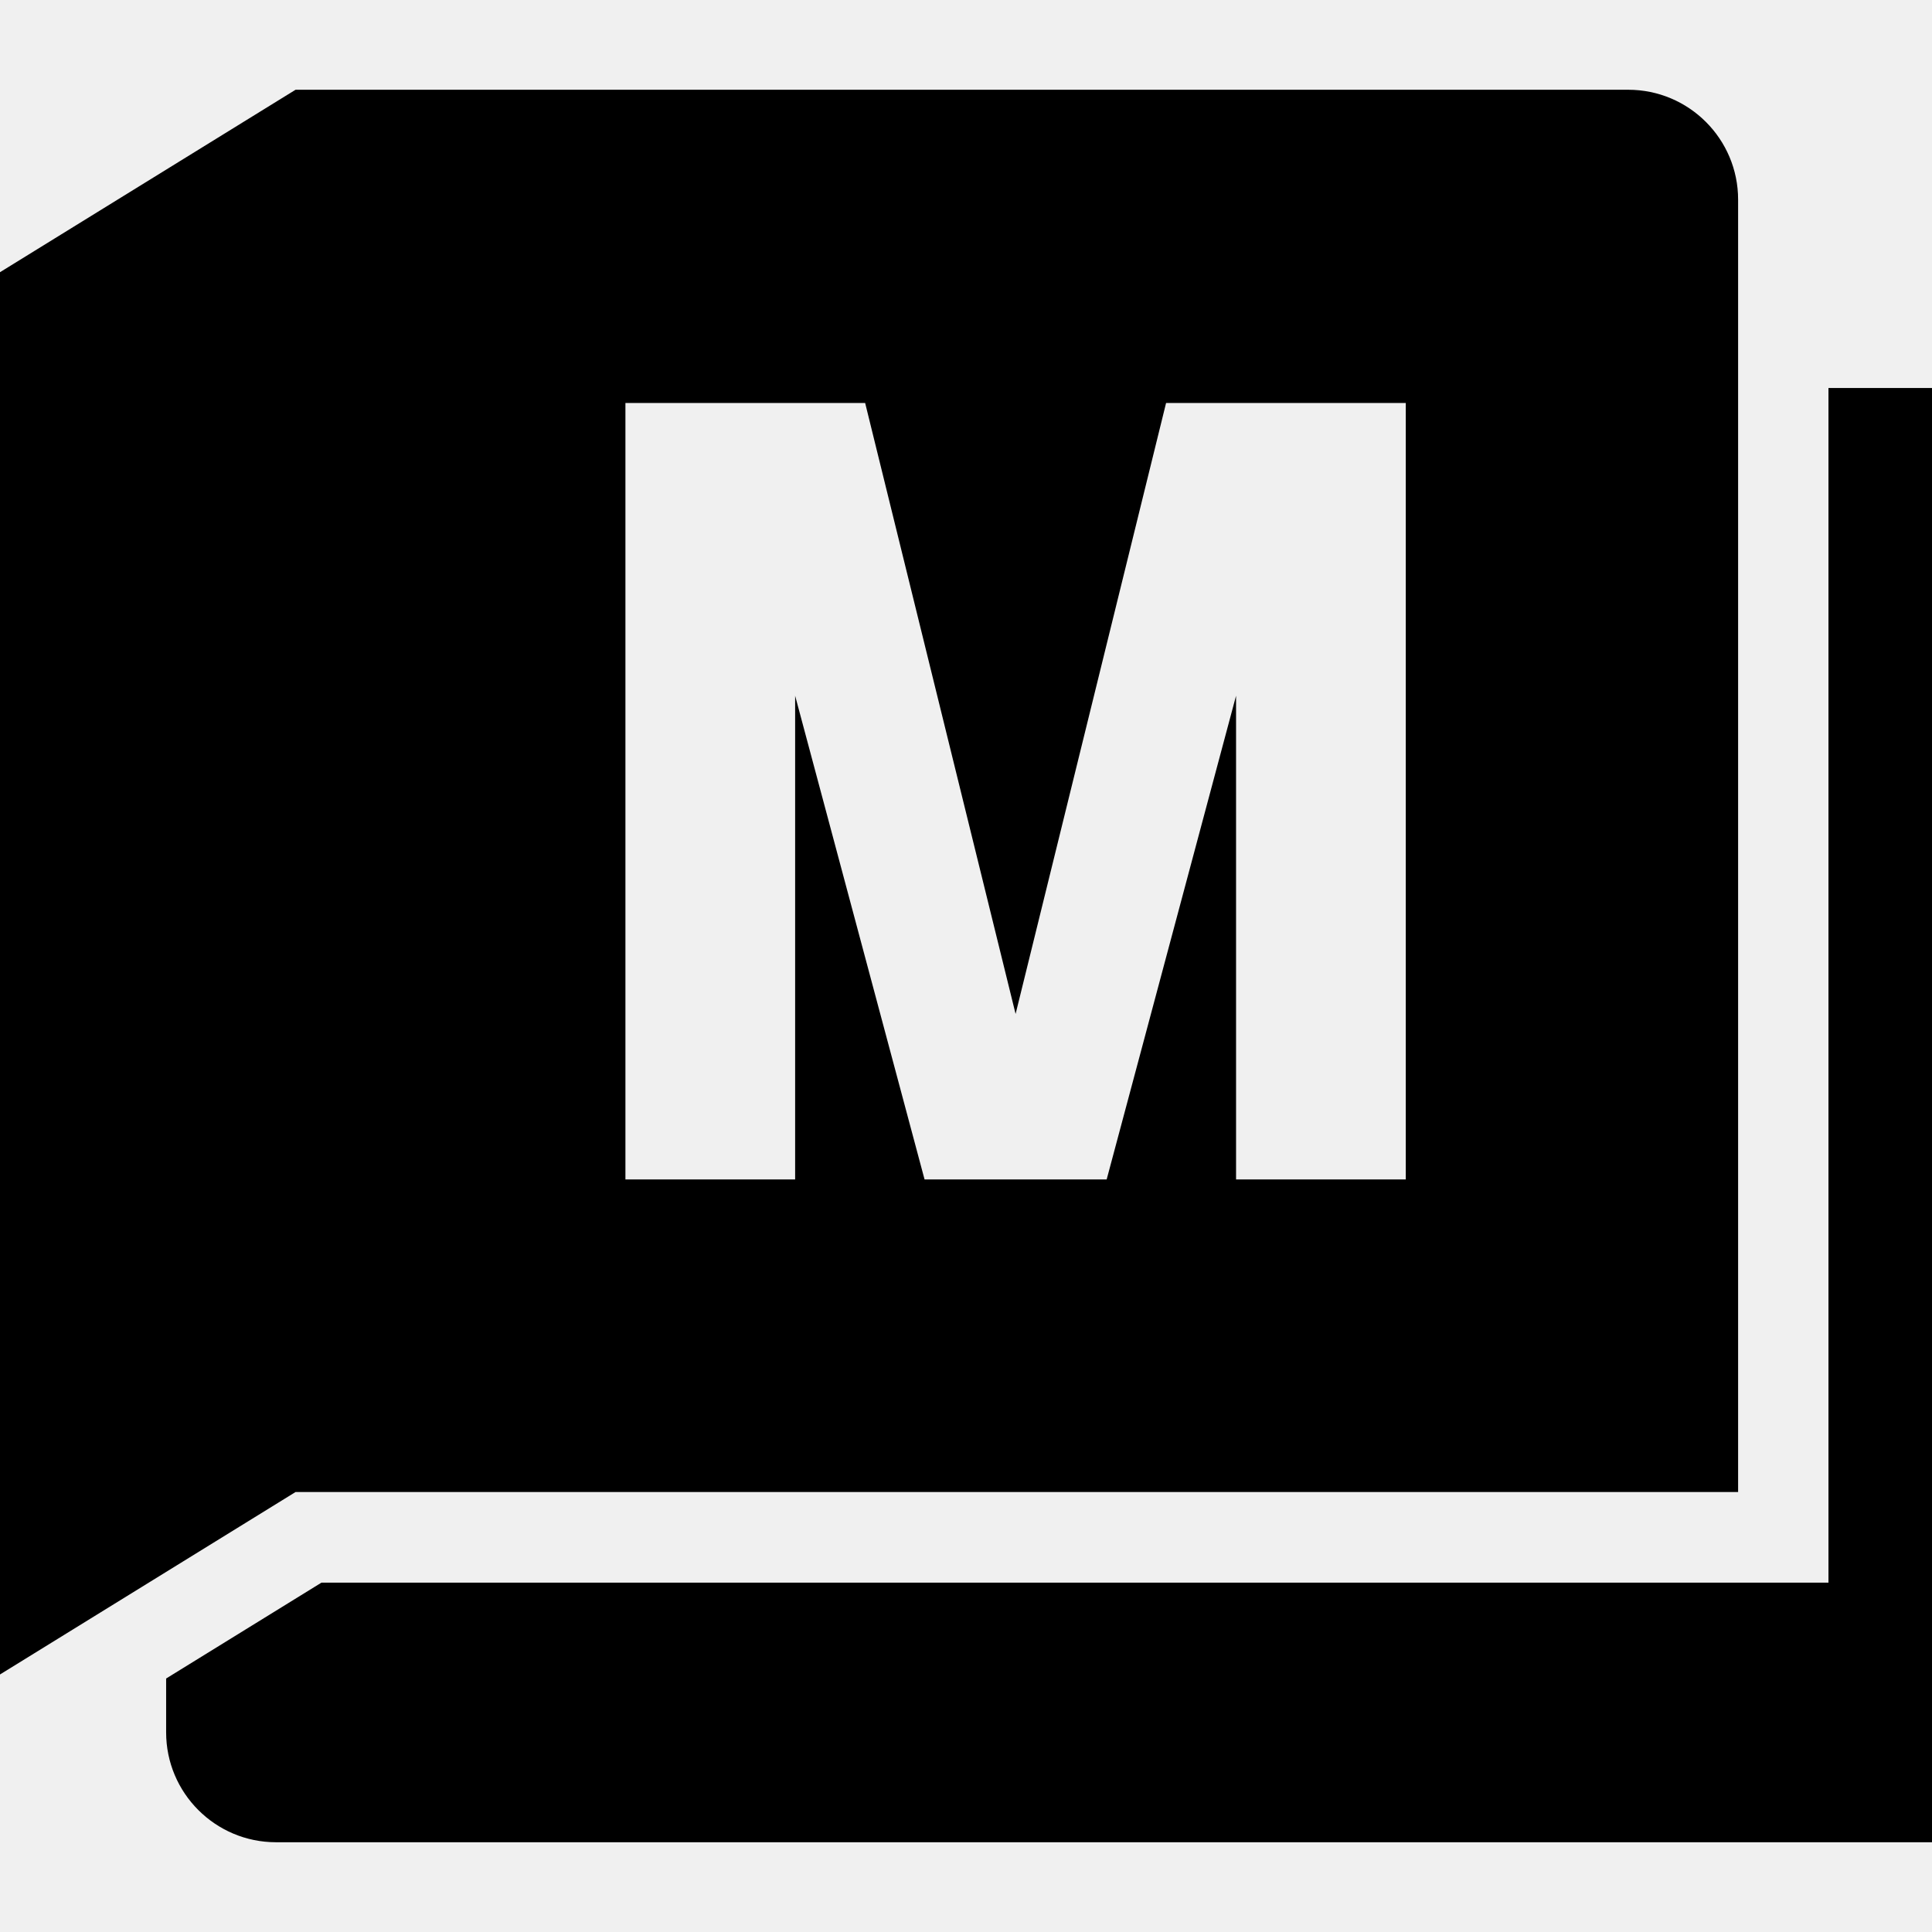
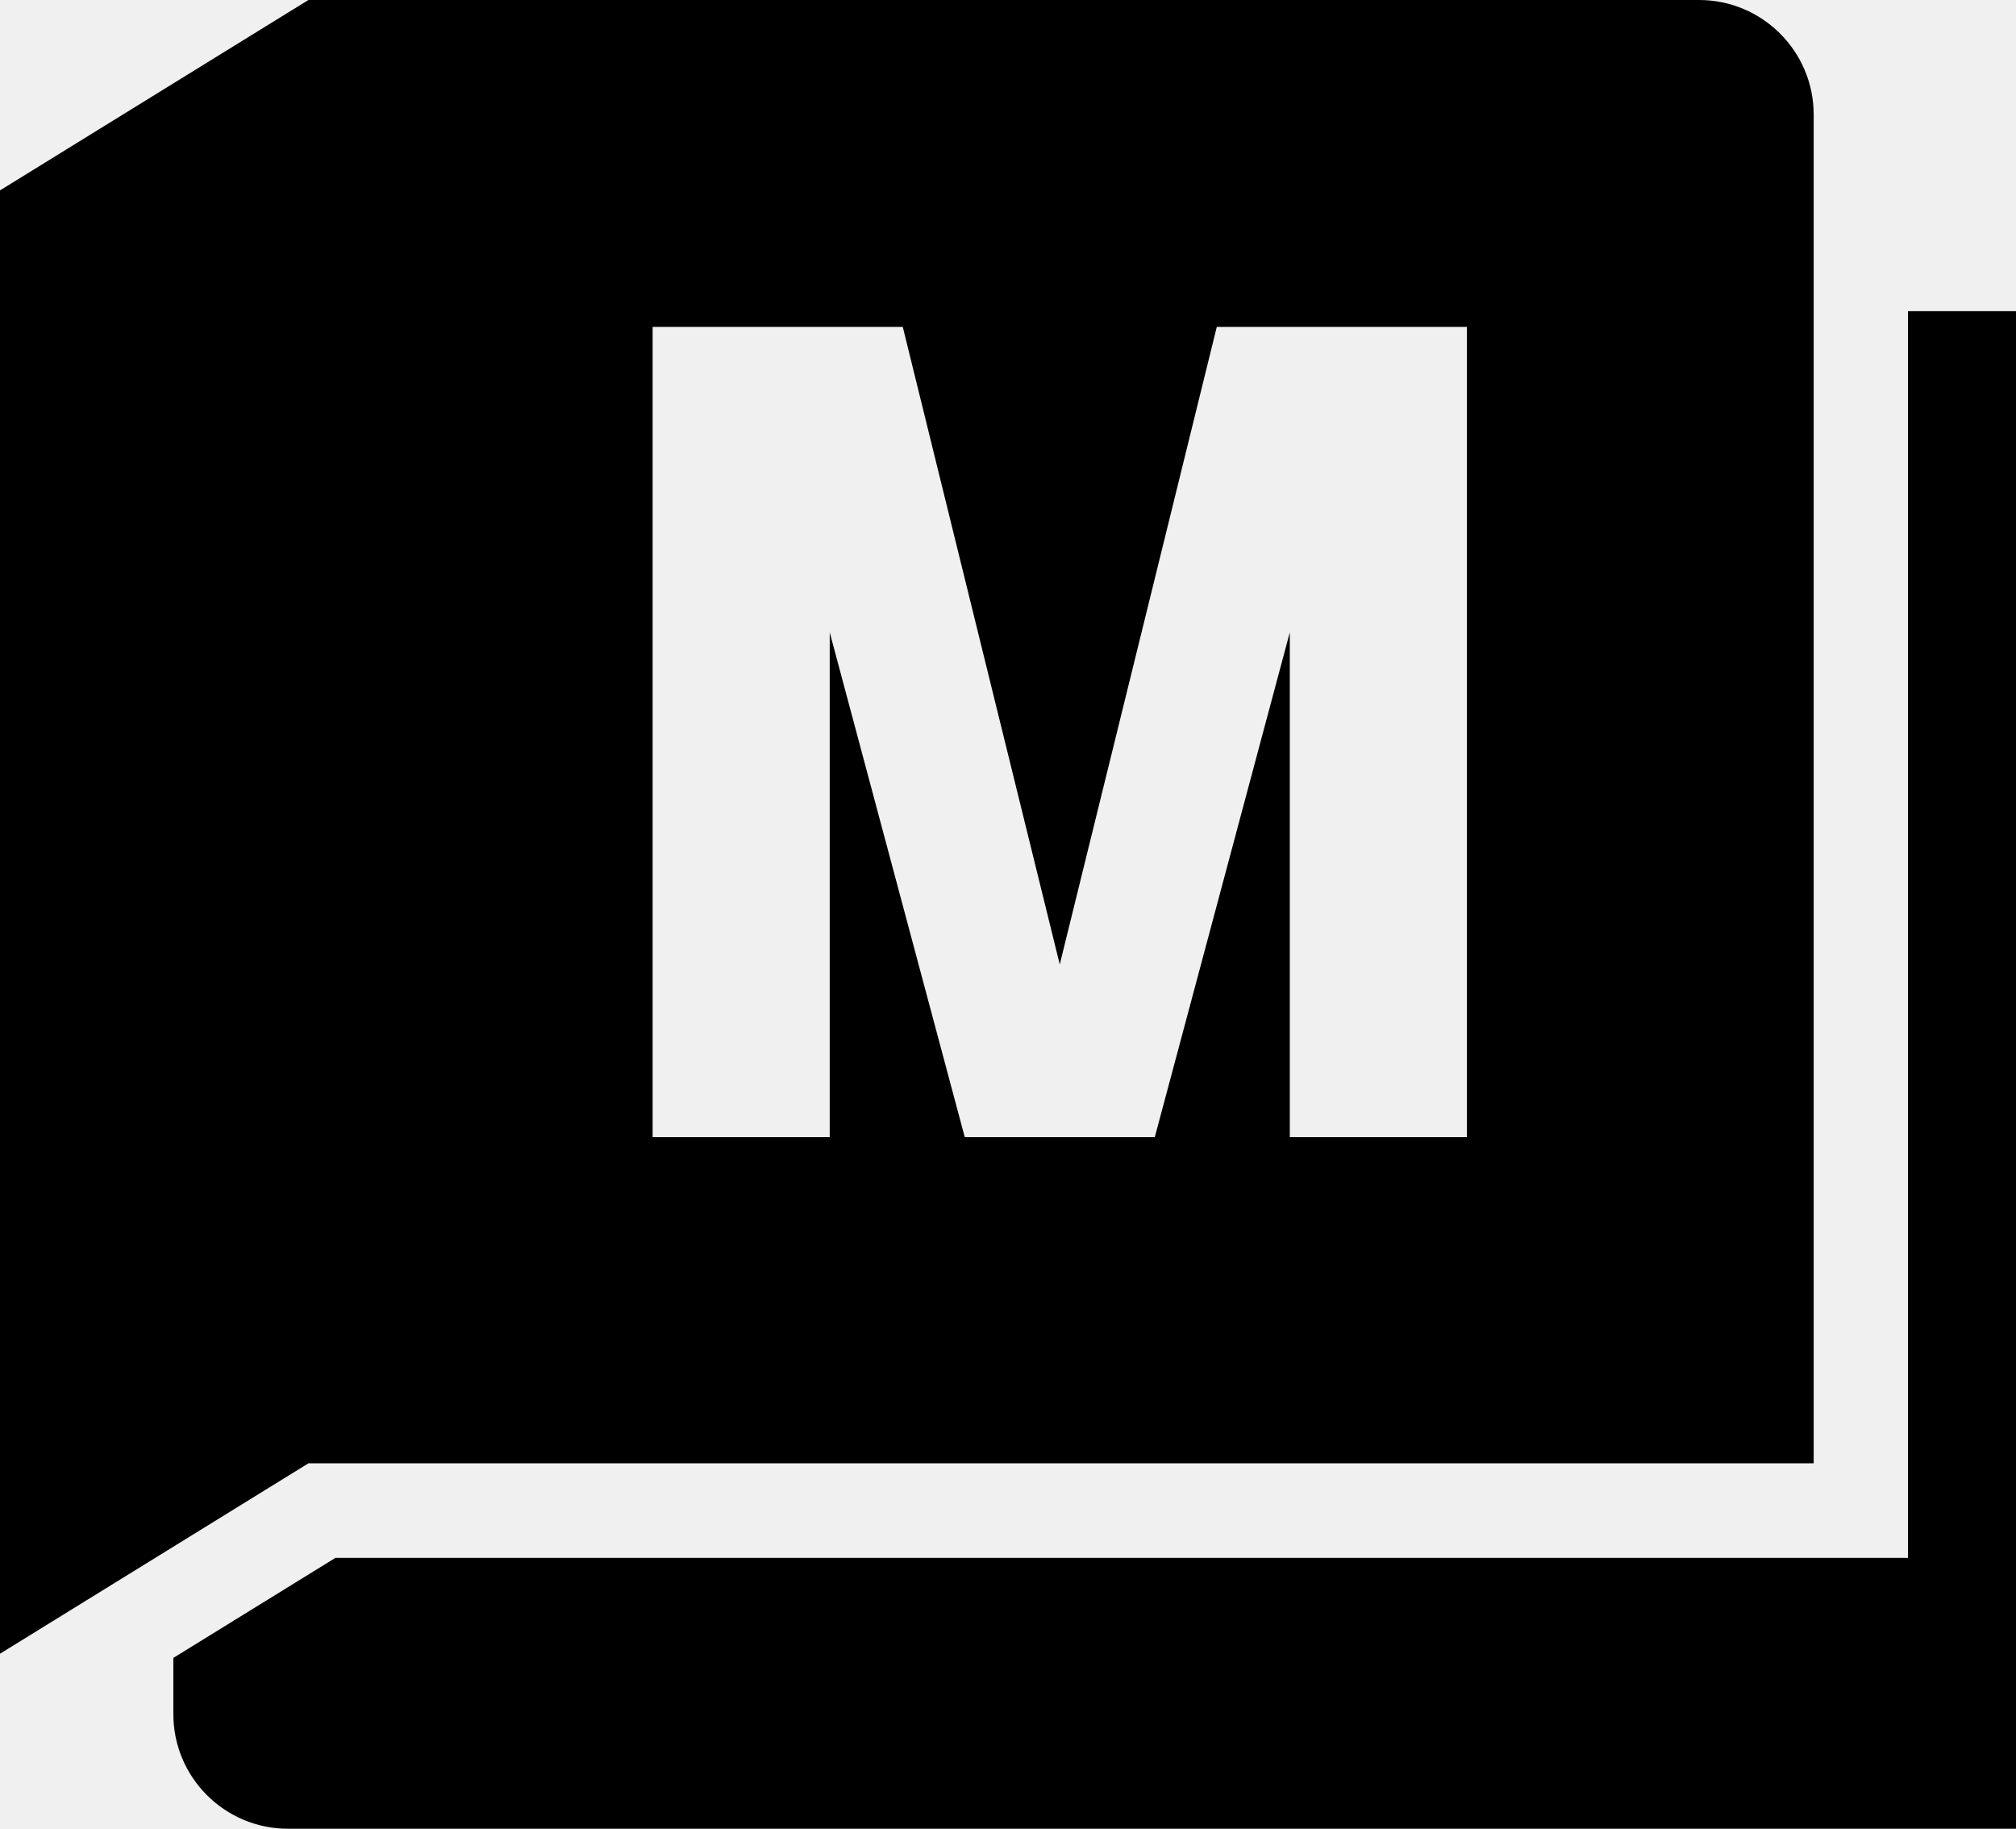
- <svg xmlns="http://www.w3.org/2000/svg" id="maya" viewBox="0 0 512 512" version="1.1">
-   <defs id="defs24">
-     <style id="style22">
-       .cls-1 {
-         fill: #ffffff;
-       }
- 
-       .cls-2 {
-         fill: #000000;
-       }
-     </style>
-   </defs>
-   <path id="path28" style="stroke-width:0.967" class="cls-2" d="M 78.326,23.787 0,72.136 V 443.751 L 78.326,395.401 H 460.617 V 52.902 c 0,-16.071 -13.044,-29.116 -29.116,-29.116 z m 87.417,83.007 h 63.531 l 39.87,161.913 39.879,-161.913 h 63.521 v 205.765 h -44.975 v -128.183 l -34.29,128.183 h -48.261 l -34.3,-128.183 v 128.183 h -44.975 z m 318.818,-3.975 V 419.422 H 85.18 L 44.027,444.824 v 14.274 c 0,16.062 13.044,29.115 29.115,29.115 H 512 V 102.818 Z" />
+ <svg xmlns="http://www.w3.org/2000/svg" id="maya" viewBox="0 0 128.001 116.107">
+   <path id="path28" d="m19.582,0L0,12.088v92.906l19.582-12.088h95.574V7.278c0-4.018-3.262-7.278-7.278-7.278H19.582Zm21.855,20.752h15.882l9.968,40.479,9.97-40.479h15.88v51.443h-11.244v-32.047l-8.572,32.047h-12.066l-8.574-32.047v32.047h-11.244s0-51.443,0-51.443Zm79.706-.994v79.152H21.294l-10.288,6.35v3.568c0,4.016,3.26,7.278,7.278,7.278h109.717V19.758h-6.86.002Z" />
</svg>
